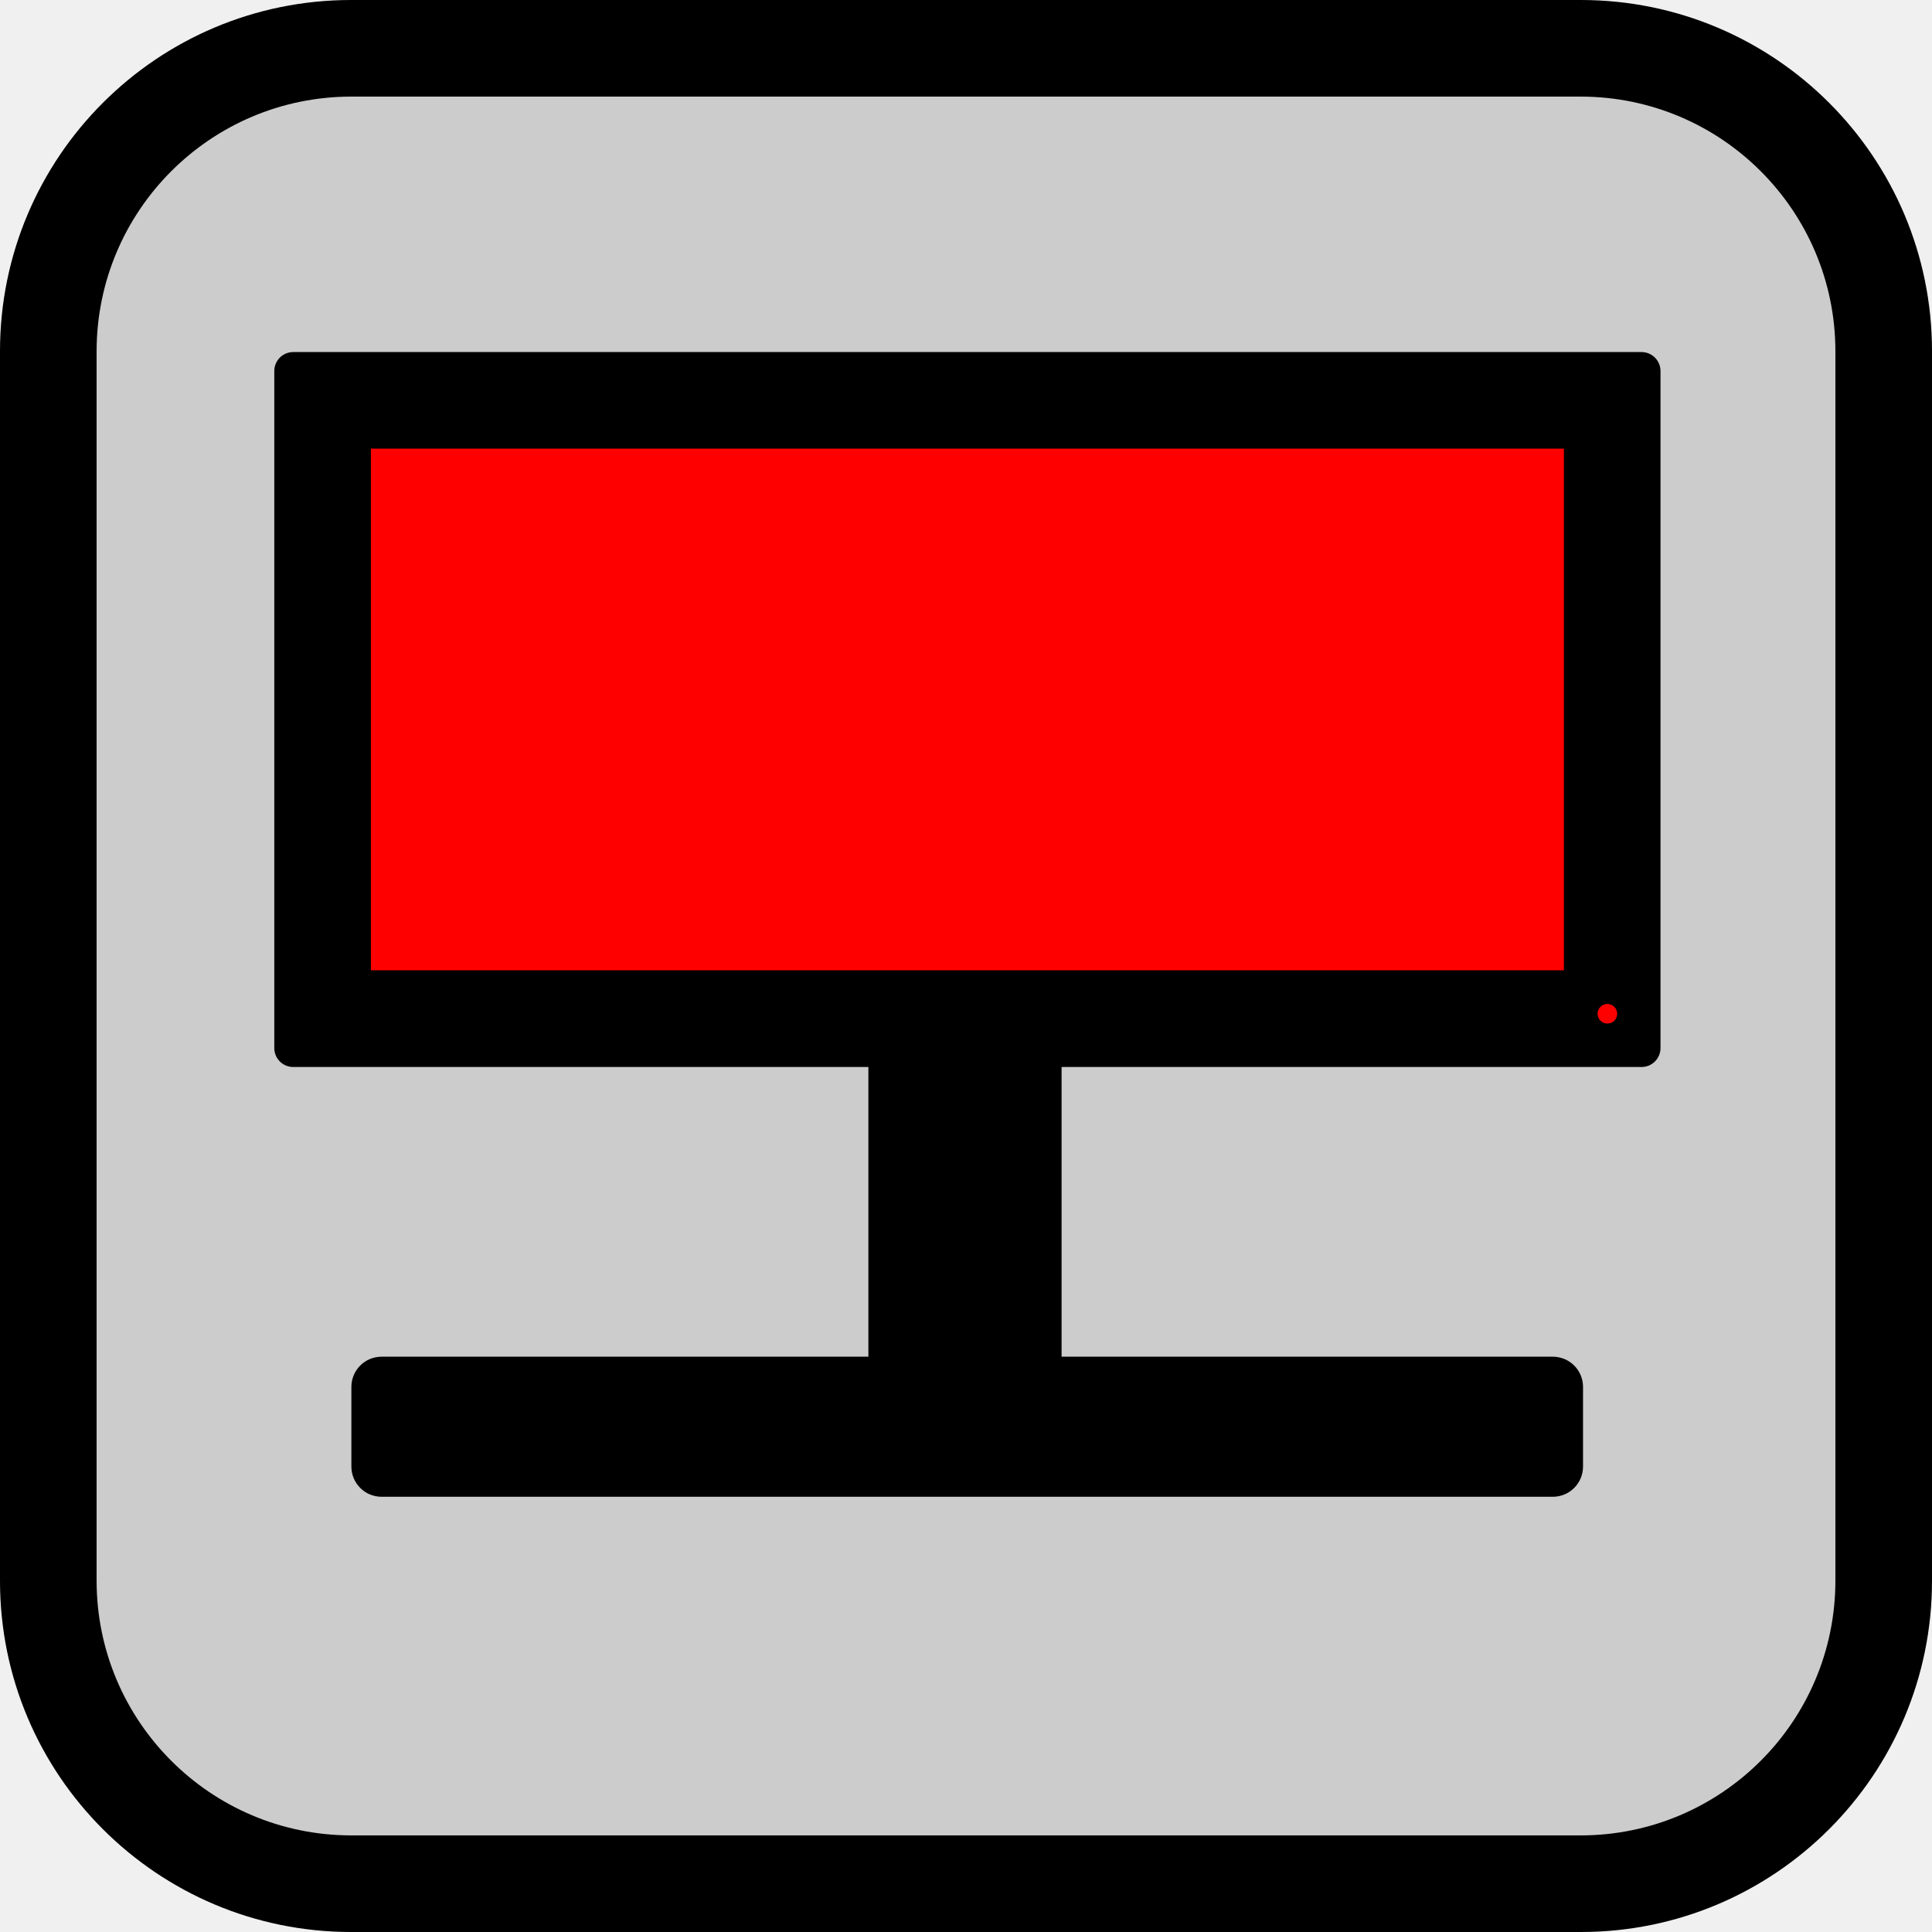
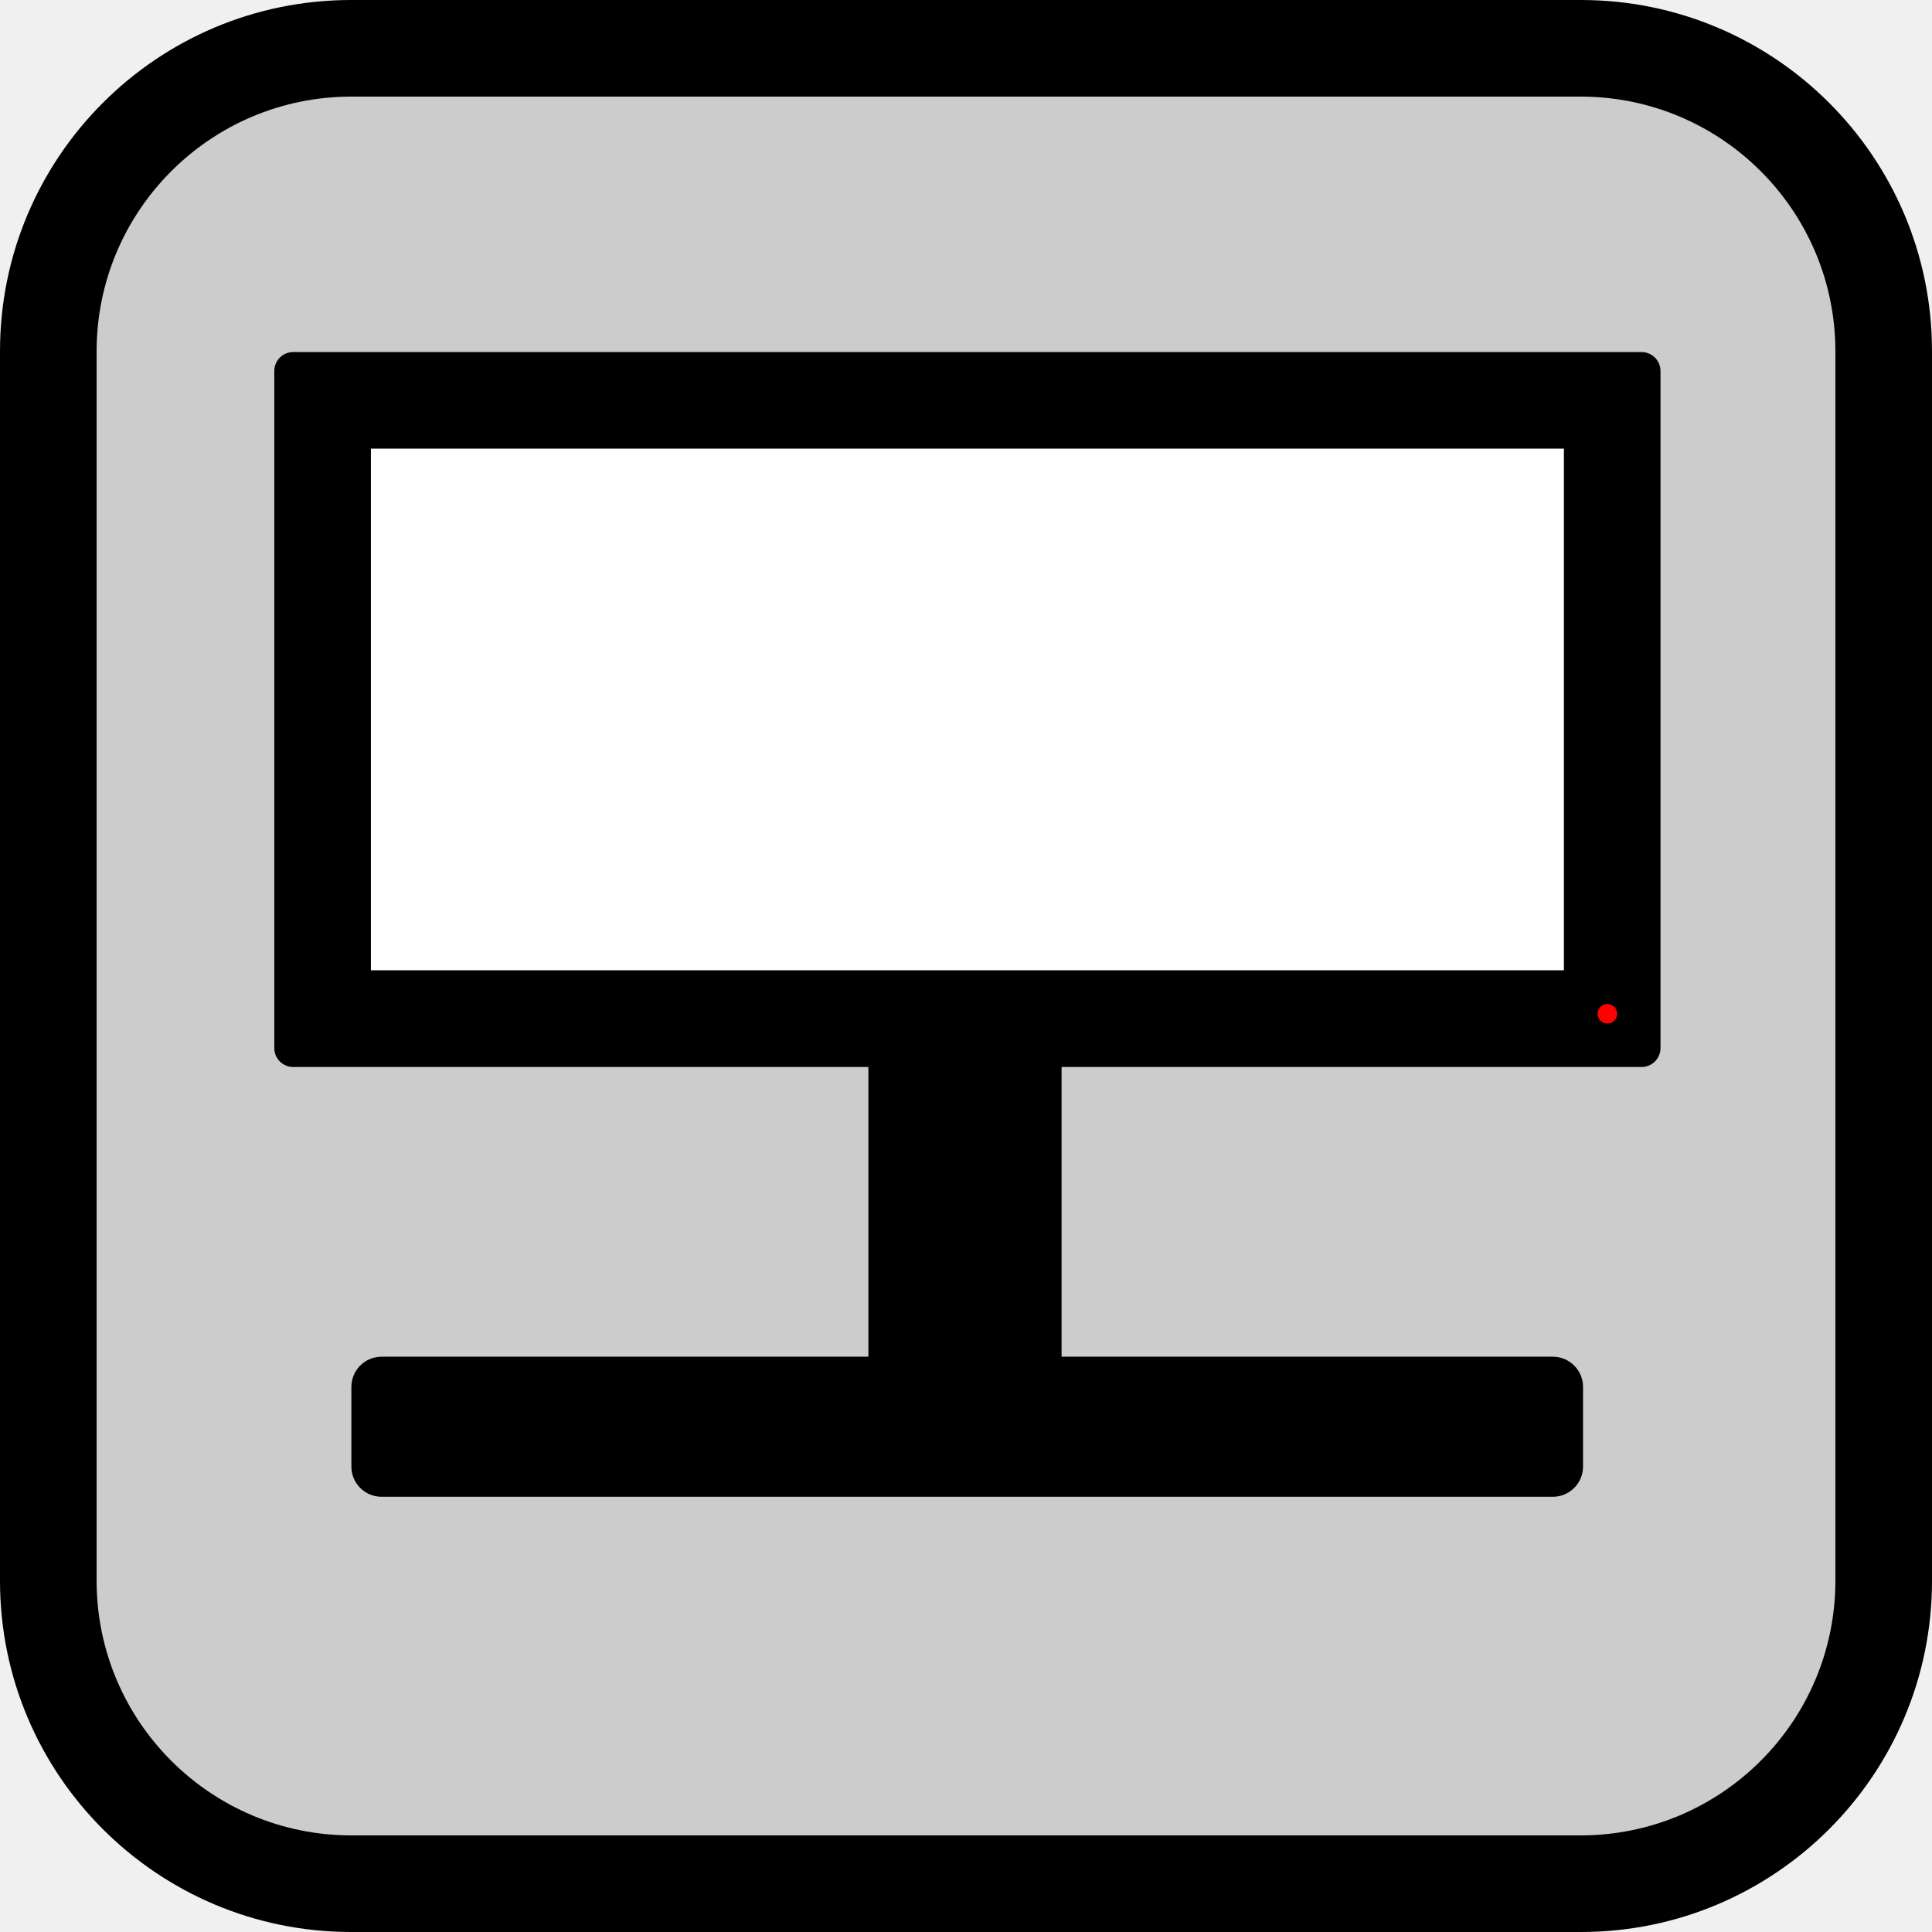
<svg xmlns="http://www.w3.org/2000/svg" id="monitor" viewBox="0 0 400 400">
  <defs>
    <style>
+       #monitor:hover {cursor:pointer;}
+       #monitor:hover #border-2
+       {
+       fill: red;
+       transition: all 1.5s ease;
+       }
+       #monitor:hover .cls-3
+       {
+       fill: green;
+       }
+ 
+       #monitor:hover .cls-2
+       {
+       fill: blue;
+ 
+       }
      .cls-1{fill:#ccc;}
      .cls-2{
      fill:#fff;
-       fill: red;
+       transition: all 1.5s ease;
      }
-       .cls-3{fill:red;}</style>
+       .cls-3{fill:red;}
+     </style>
  </defs>
  <g id="border">
    <g id="border-2" data-name="border">
      <rect class="cls-1" x="10" y="10" width="380" height="380" rx="62.7" />
      <path d="M327.3,20A52.76,52.76,0,0,1,380,72.7V327.3A52.76,52.76,0,0,1,327.3,380H72.7A52.76,52.76,0,0,1,20,327.3V72.7A52.76,52.76,0,0,1,72.7,20H327.3m0-20H72.7A72.7,72.7,0,0,0,0,72.7V327.3A72.7,72.7,0,0,0,72.7,400H327.3A72.7,72.7,0,0,0,400,327.3V72.7A72.7,72.7,0,0,0,327.3,0Z" />
    </g>
  </g>
  <g id="monitor">
    <g id="monitor-2" data-name="monitor">
      <rect class="cls-2" x="66.79" y="82.89" width="267" height="128" />
      <path d="M323.79,92.89v108h-247v-108h247m16.08-20H60.71a3.92,3.92,0,0,0-3.92,3.92V217a3.91,3.91,0,0,0,3.92,3.91H339.87a3.92,3.92,0,0,0,3.92-3.91V76.81a3.93,3.93,0,0,0-3.92-3.92Z" />
      <path d="M199.79,221.89v0m20-20h-40v86h40v-86Z" />
      <path d="M321.54,280.89H79a6.25,6.25,0,0,0-6.25,6.26v16.49A6.25,6.25,0,0,0,79,309.89h242.5a6.25,6.25,0,0,0,6.25-6.25V287.15a6.25,6.25,0,0,0-6.25-6.26Z" />
    </g>
    <g id="power_light" data-name="power light">
      <circle class="cls-3" cx="332.79" cy="209.89" r="2" />
      <path class="cls-3" d="M332.79,207.89a2,2,0,1,0,2,2,2,2,0,0,0-2-2Z" />
    </g>
  </g>
</svg>
